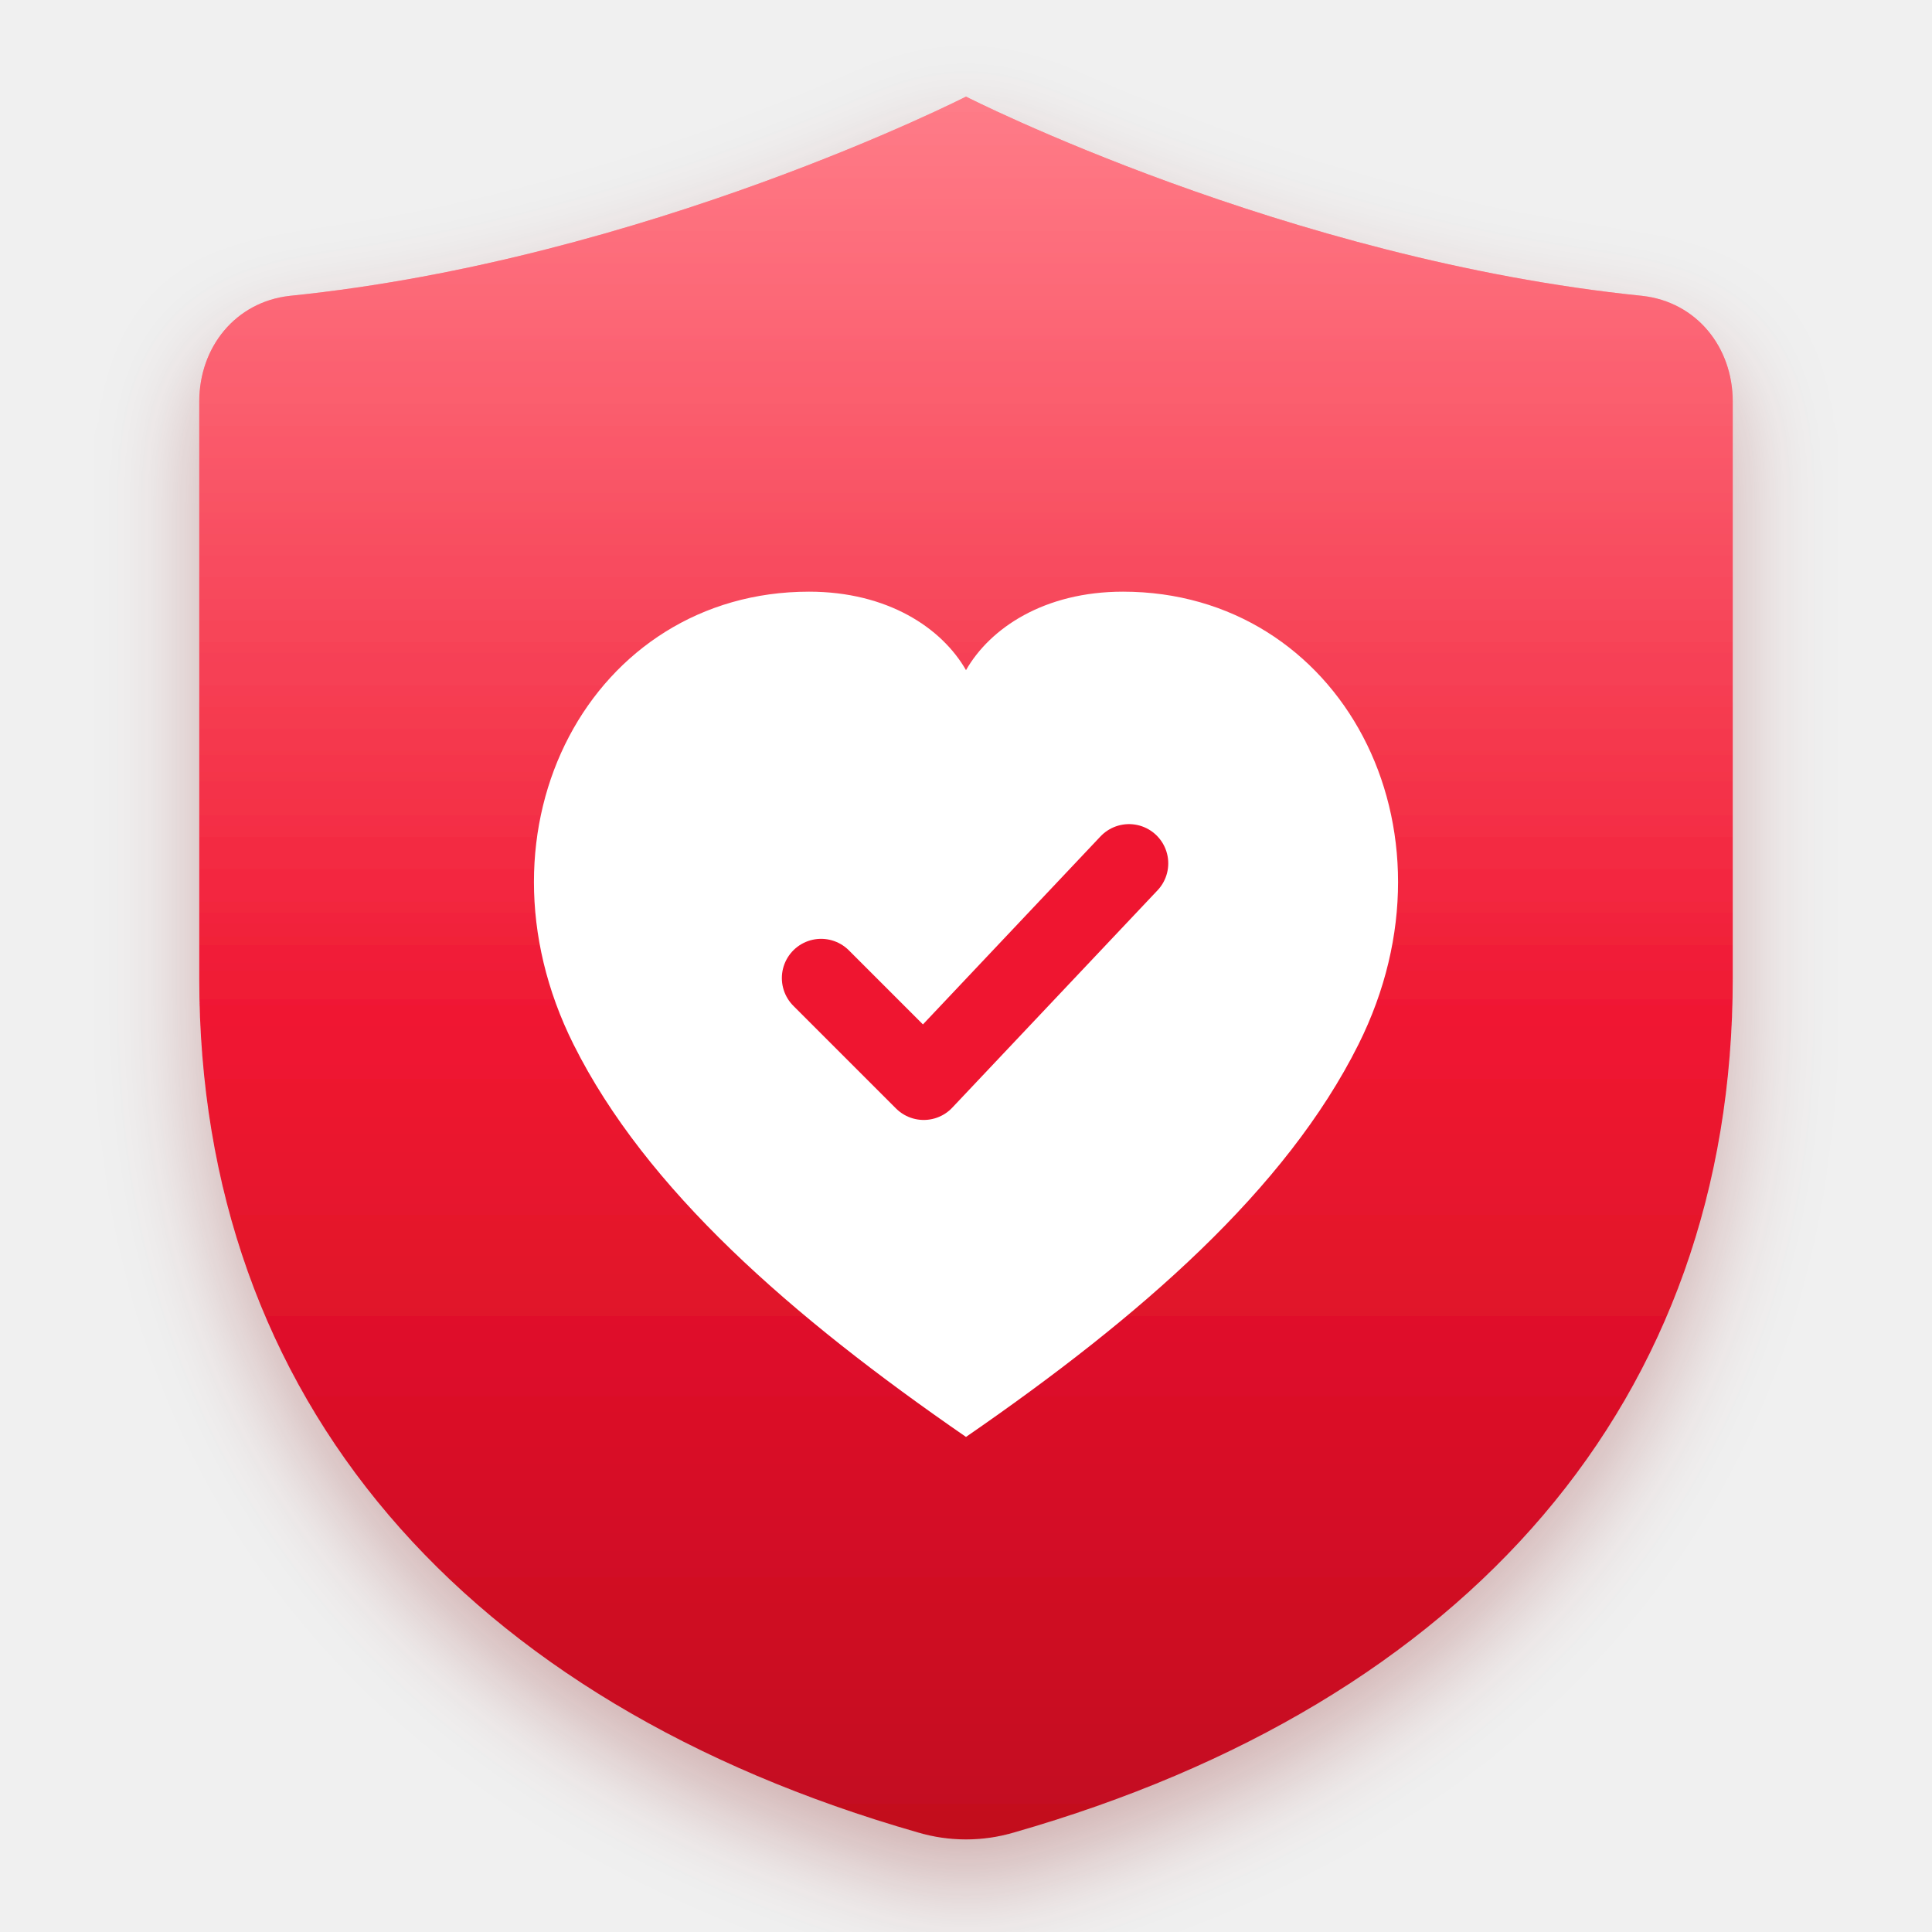
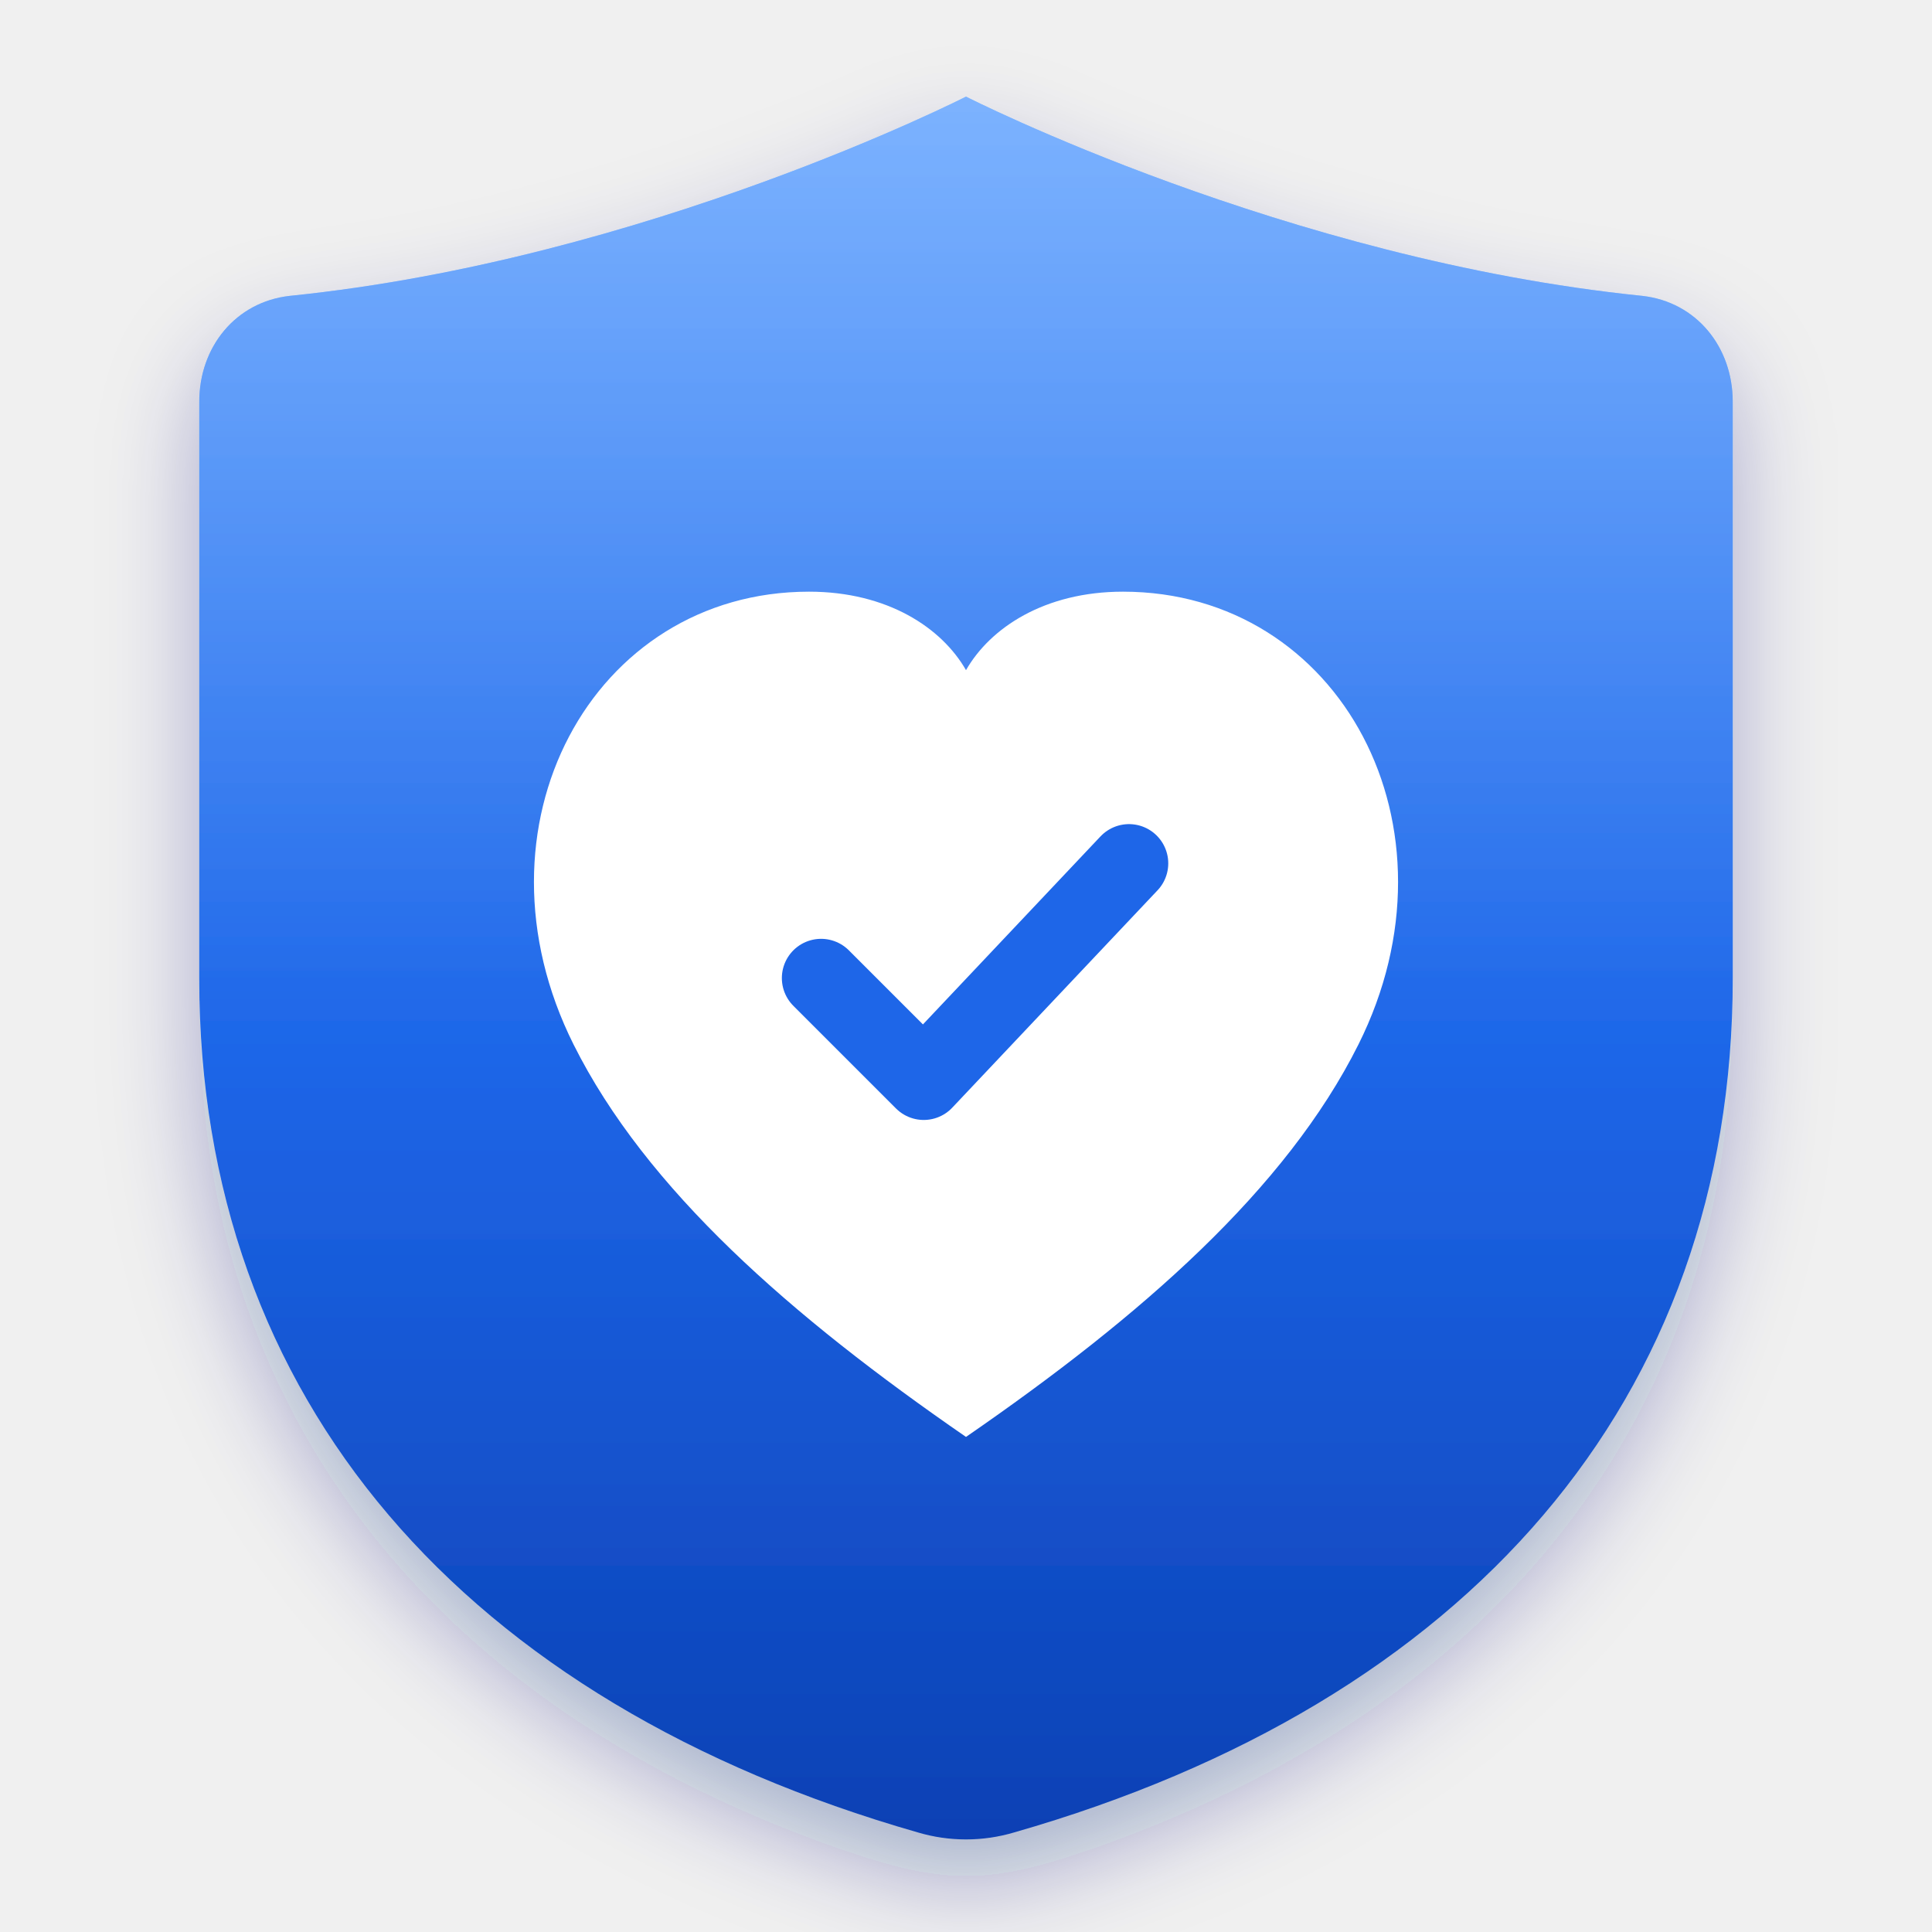
<svg xmlns="http://www.w3.org/2000/svg" viewBox="0 0 64 64" fill="none">
  <defs>
    <linearGradient id="mpcShieldFill" x1="32" y1="2" x2="32" y2="62" gradientUnits="userSpaceOnUse">
-       <stop offset="0" stop-color="#FF3B4D" />
-       <stop offset="0.55" stop-color="#EF1530" />
-       <stop offset="1" stop-color="#C00A1E" />
+       <stop offset="0" stop-color="#3B8DFF" />
+       <stop offset="0.55" stop-color="#1E66E8" />
+       <stop offset="1" stop-color="#0A3FB2" />
    </linearGradient>
    <linearGradient id="mpcShieldGloss" x1="32" y1="2" x2="32" y2="34" gradientUnits="userSpaceOnUse">
      <stop offset="0" stop-color="white" stop-opacity="0.35" />
      <stop offset="1" stop-color="white" stop-opacity="0" />
    </linearGradient>
    <filter id="mpcShadow" x="-20%" y="-10%" width="140%" height="130%">
-       <feDropShadow dx="0" dy="1.4" stdDeviation="1.6" flood-color="#7A0511" flood-opacity="0.28" />
+       <feDropShadow dx="0" dy="1.4" stdDeviation="1.6" flood-color="#062B7A" flood-opacity="0.30" />
    </filter>
  </defs>
  <g filter="url(#mpcShadow)">
    <path d="M32 3.2          C 32 3.2 42.6 8.6 54.4 9.8          C 56.2 10 57.4 11.5 57.4 13.3          V 32.4          C 57.4 46.4 48.6 56.4 33.6 60.7          A 5.6 5.6 0 0 1 30.4 60.7          C 15.4 56.4 6.6 46.4 6.6 32.4          V 13.3          C 6.6 11.5 7.8 10 9.6 9.8          C 21.4 8.6 32 3.2 32 3.2 Z" fill="url(#mpcShieldFill)" />
    <path d="M32 3.2          C 32 3.2 42.6 8.6 54.4 9.8          C 56.2 10 57.4 11.5 57.4 13.3          V 32.4          C 57.4 46.4 48.6 56.4 33.6 60.7          A 5.6 5.6 0 0 1 30.4 60.7          C 15.4 56.4 6.6 46.4 6.6 32.4          V 13.3          C 6.6 11.5 7.8 10 9.6 9.8          C 21.4 8.6 32 3.2 32 3.2 Z" fill="url(#mpcShieldGloss)" />
  </g>
  <path d="M32 47.6        C 26.2 43.6 21.4 39.4 19 34.6        C 15.4 27.4 19.6 19.6 26.8 19.6        C 29.4 19.6 31.2 20.8 32 22.2        C 32.8 20.8 34.6 19.6 37.2 19.6        C 44.4 19.6 48.6 27.4 45 34.6        C 42.6 39.4 37.8 43.6 32 47.6 Z" fill="white" />
-   <path d="M27.2 32.4 L30.6 35.8 L37.4 28.6" stroke="#EF1530" stroke-width="2.6" stroke-linecap="round" stroke-linejoin="round" fill="none" />
+   <path d="M27.2 32.4 L30.6 35.8 L37.4 28.6" stroke="#1E66E8" stroke-width="2.6" stroke-linecap="round" stroke-linejoin="round" fill="none" />
</svg>
